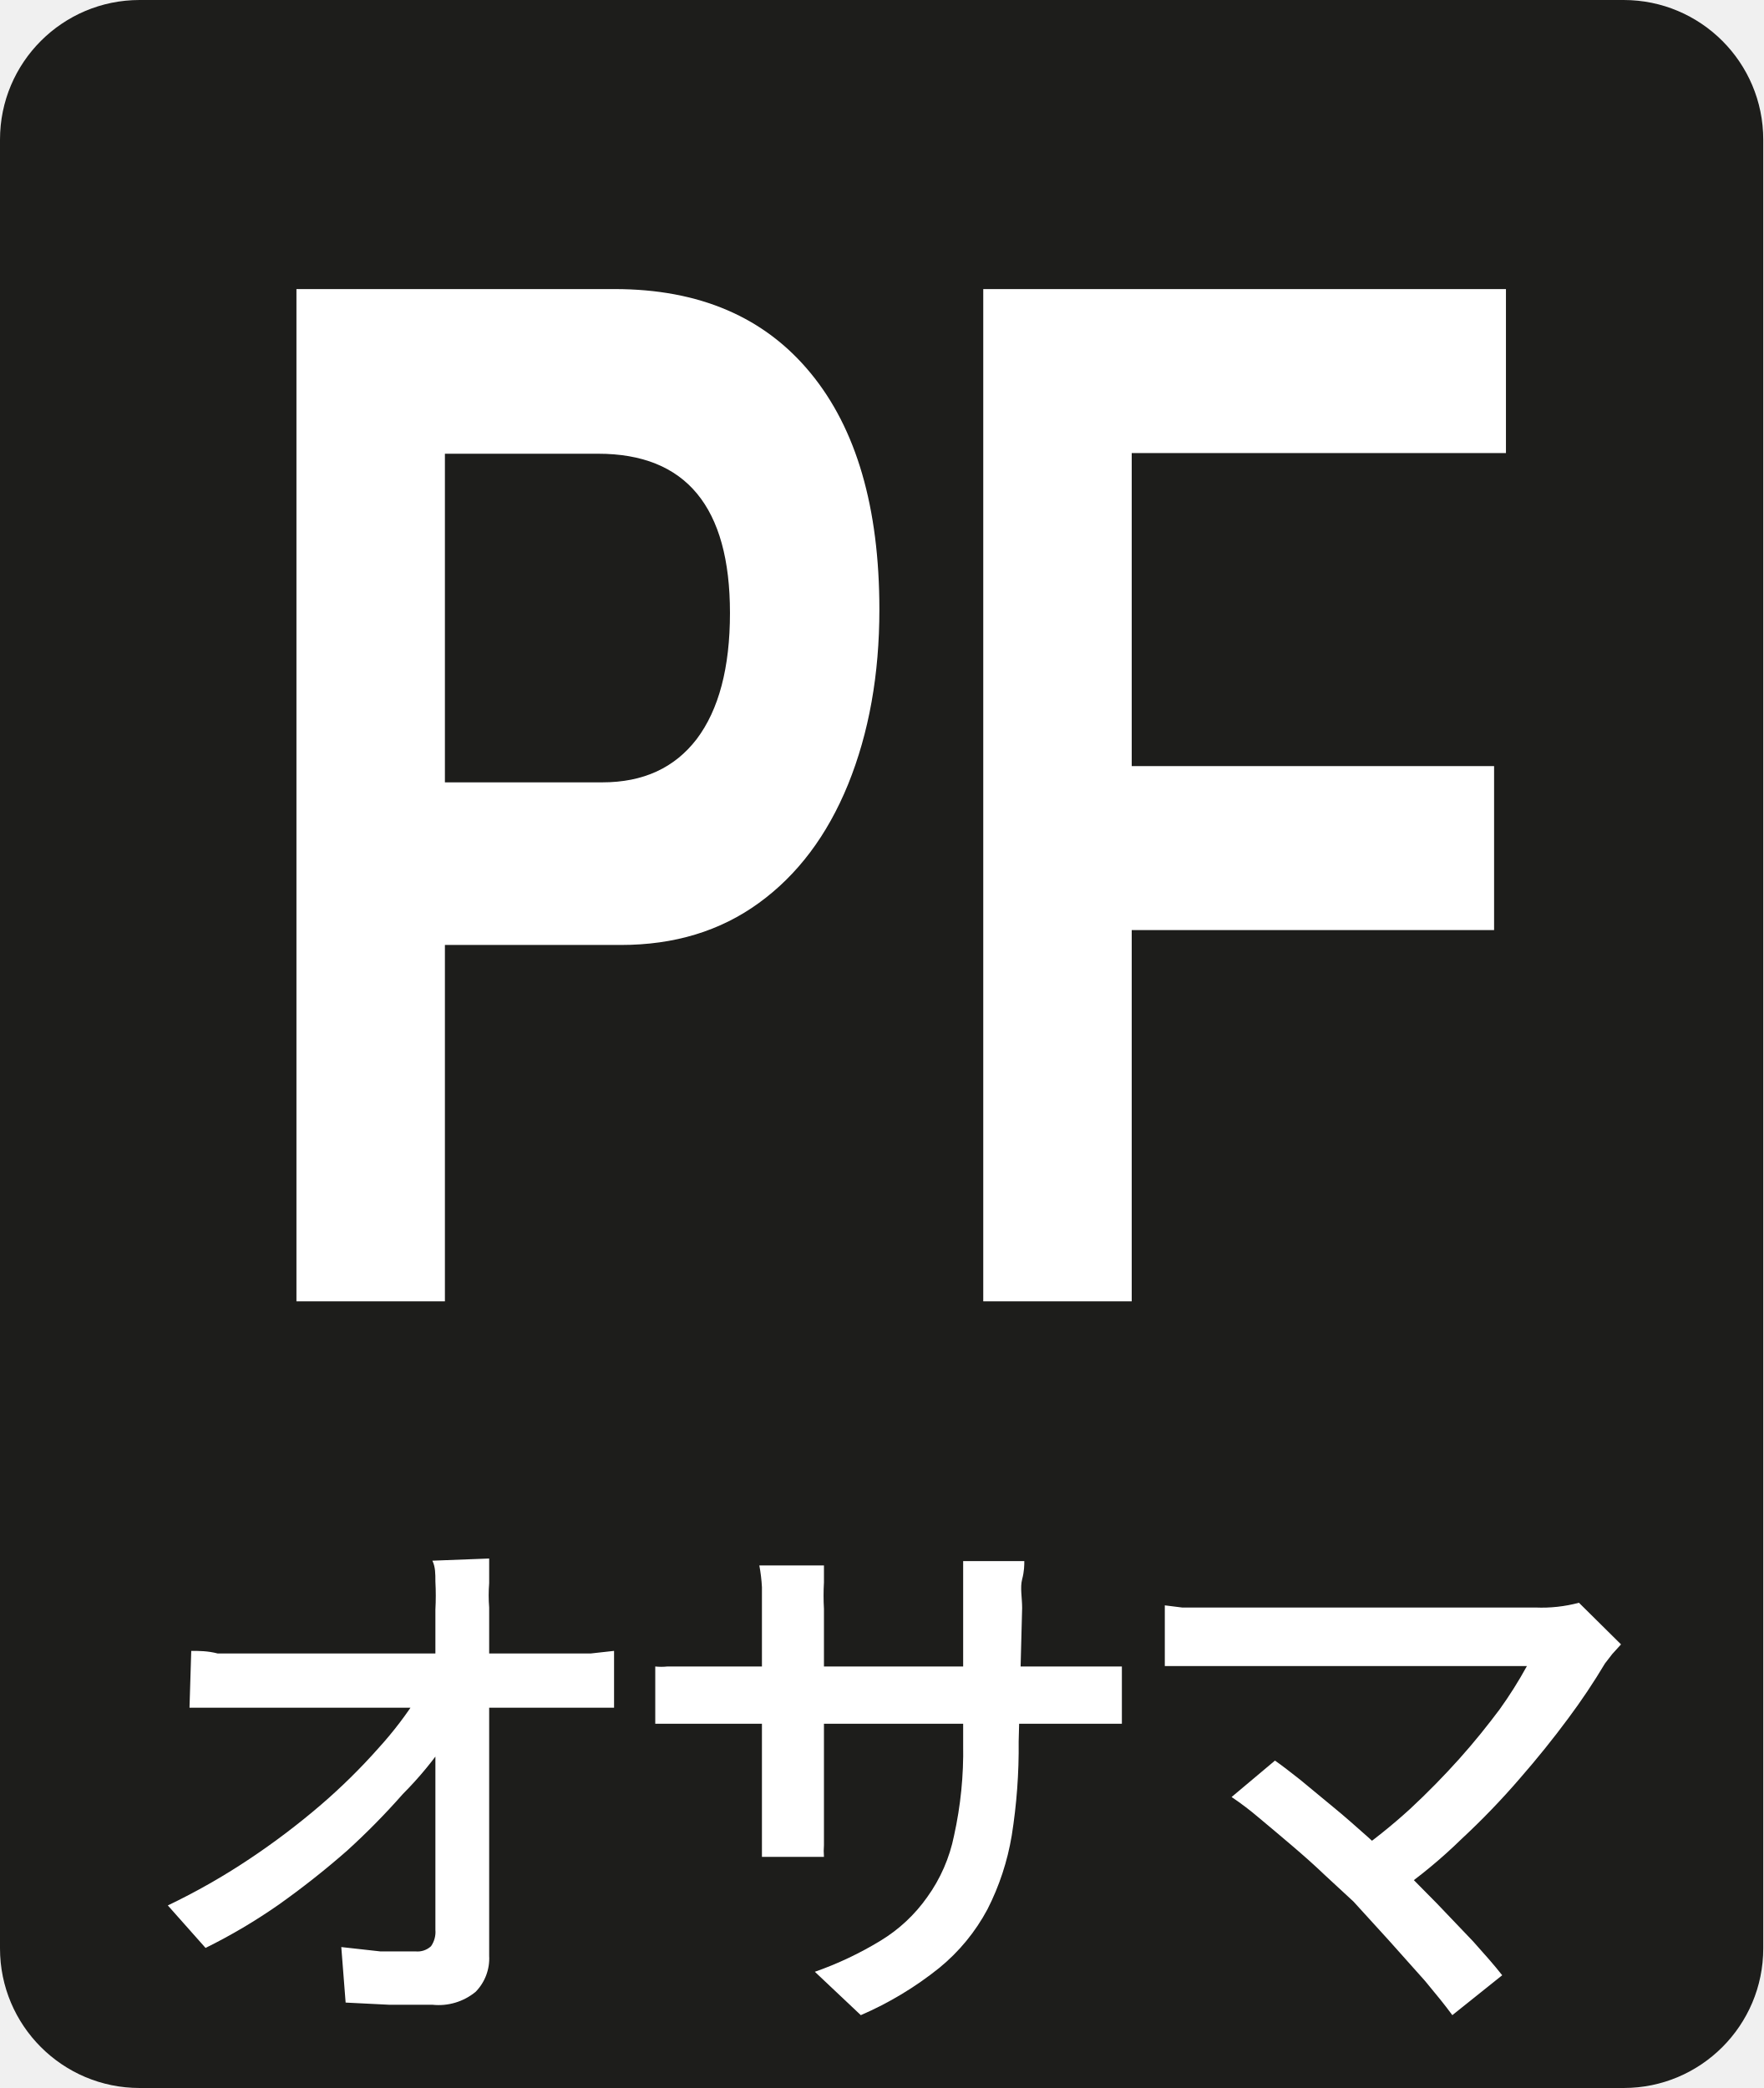
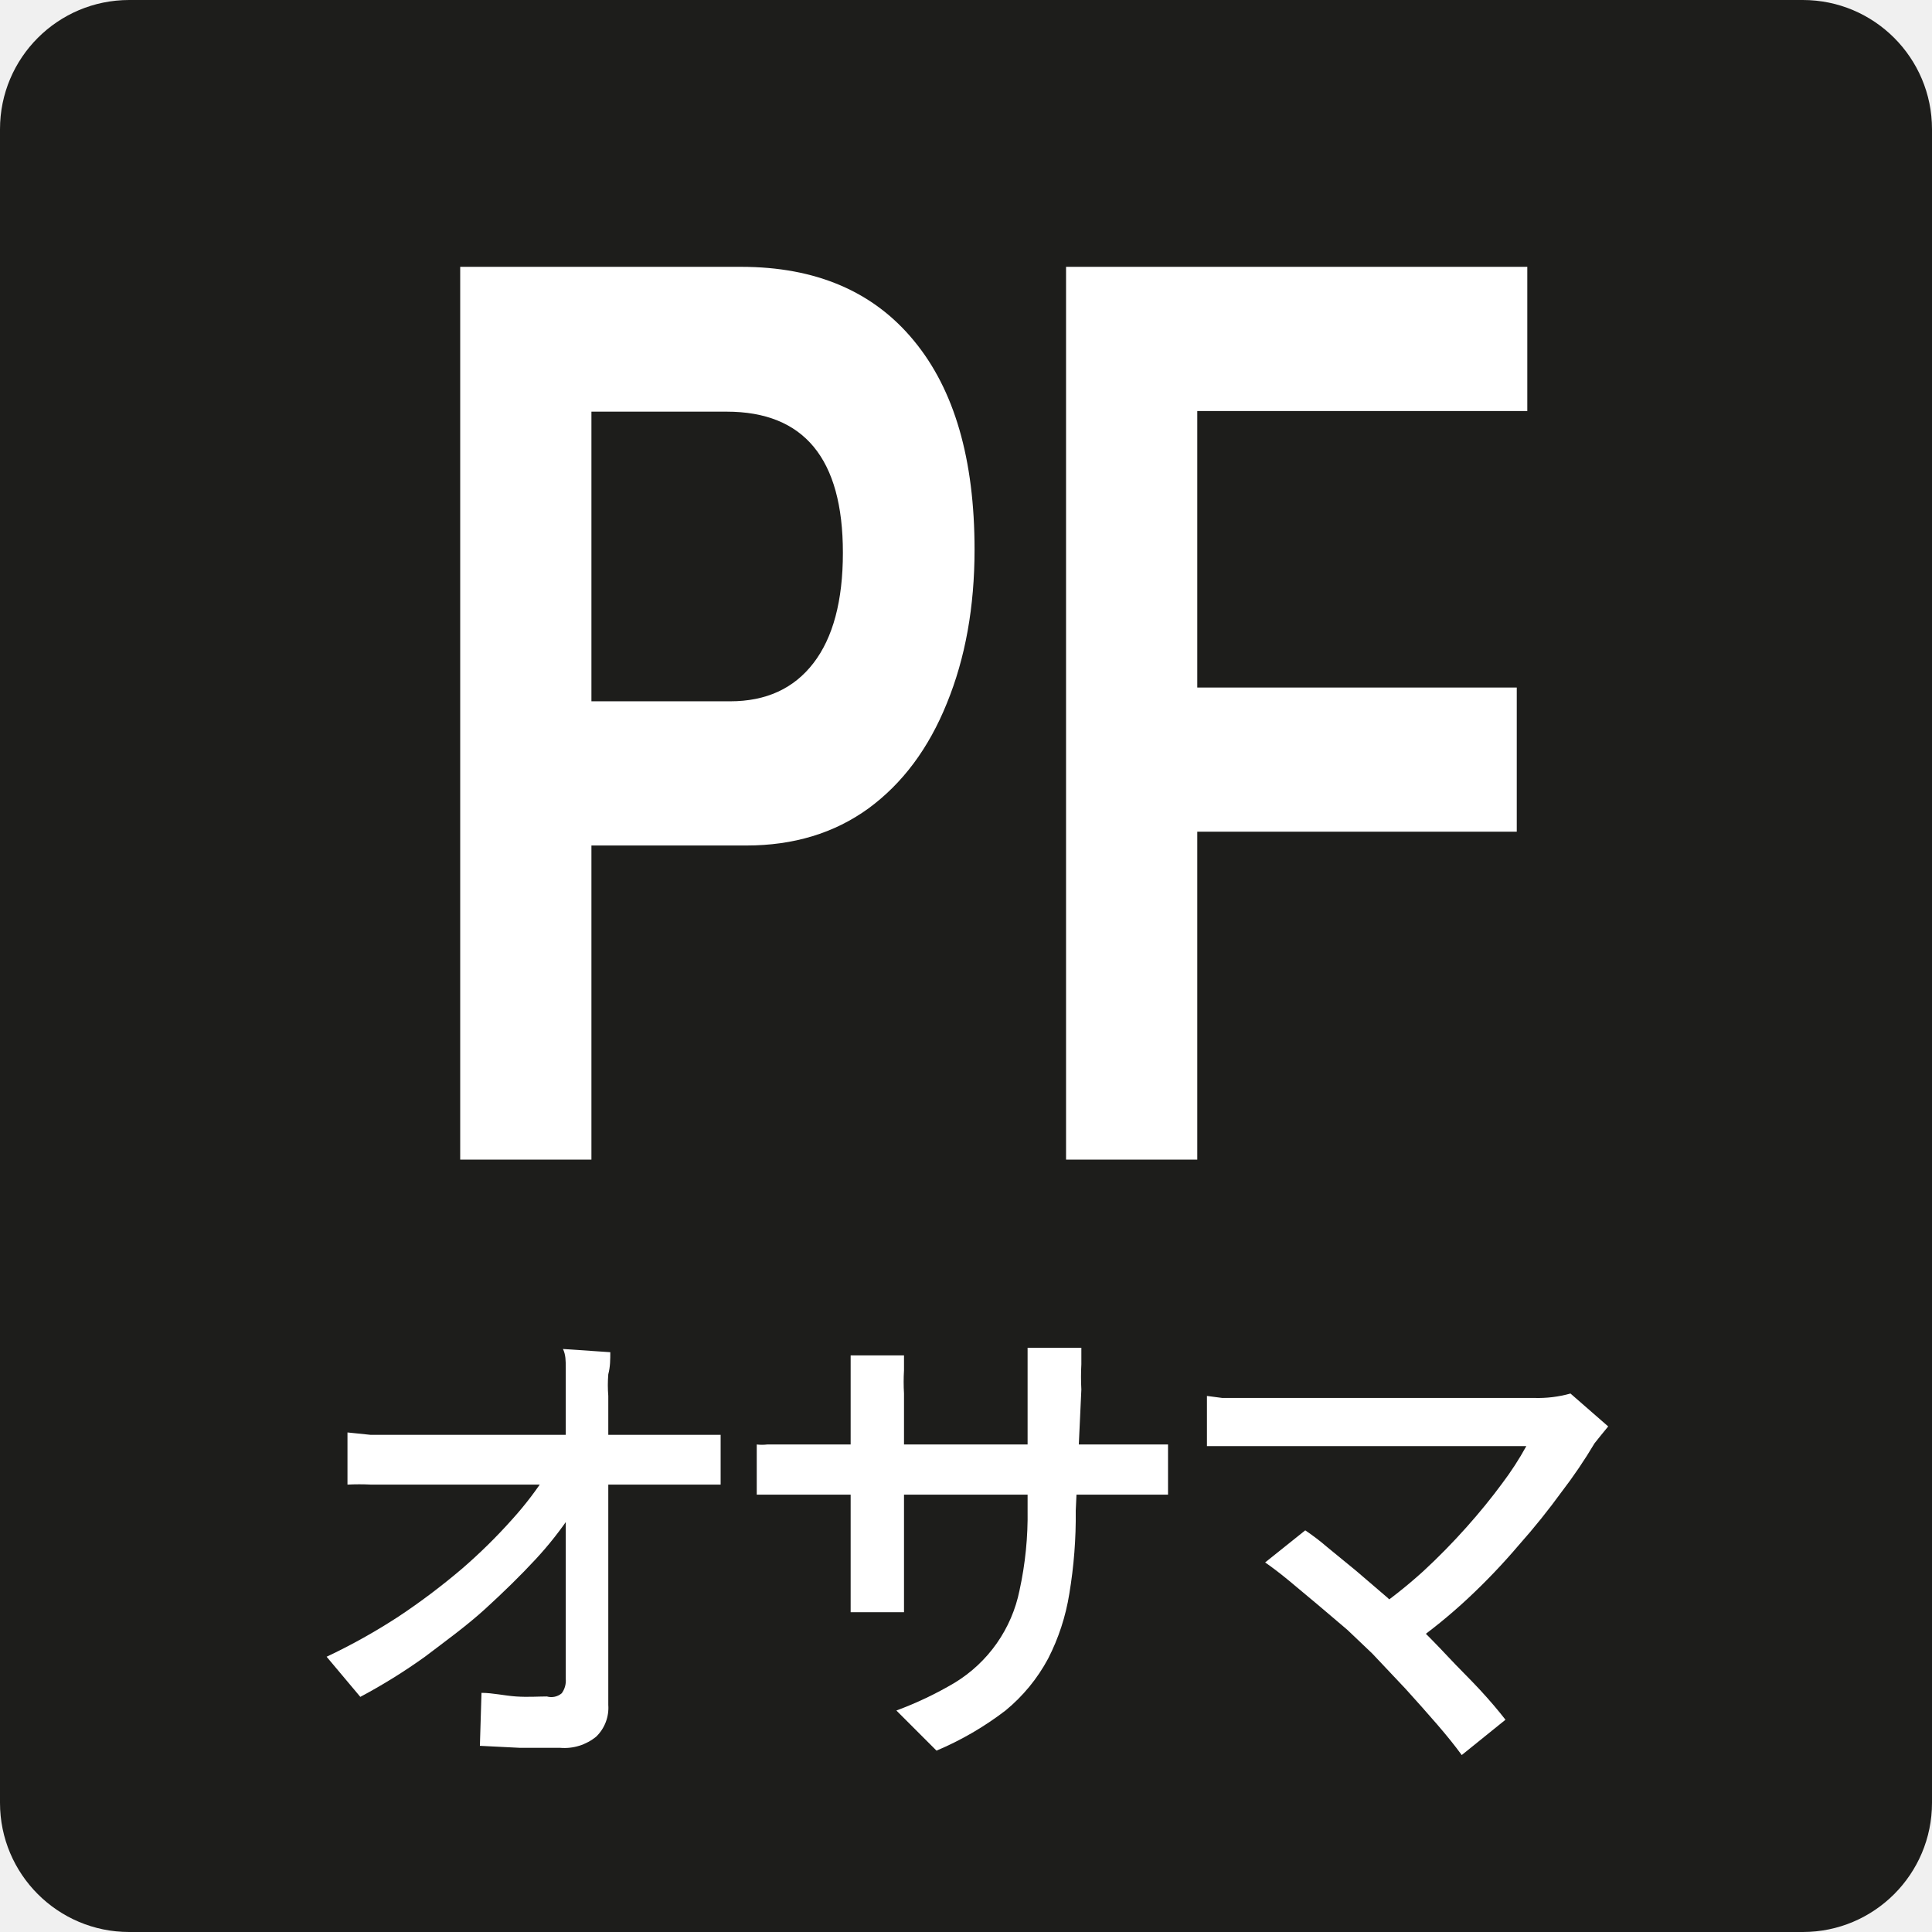
- <svg xmlns="http://www.w3.org/2000/svg" version="1.1" width="40.66" height="48.15">
-   <svg id="SvgjsSvg1020" data-name="Layer 1" viewBox="0 0 40.66 48.15">
+ <svg xmlns="http://www.w3.org/2000/svg" version="1.1" width="48.15" height="48.15">
+   <svg id="SvgjsSvg1016" data-name="Layer 1" viewBox="0 0 48.15 48.15">
    <defs>
-       <style>.cls-1{fill:#1d1d1b;}.cls-2,.cls-3{fill:#fff;}.cls-3{font-size:33.92px;font-family:Arial-BoldMT, Arial;font-weight:700;}</style>
+       <style>.cls-1{fill:#1d1d1b;}.cls-2,.cls-3{fill:#fff;}.cls-3{font-size:32.34px;font-family:Arial-BoldMT, Arial;font-weight:700;}</style>
    </defs>
-     <rect class="cls-1" width="40.66" height="48.15" rx="3.22" />
-     <path class="cls-2" d="M3.87,43.94a15.17,15.17,0,0,0,1.88-1.07A17,17,0,0,0,7.4,41.62a13.79,13.79,0,0,0,1.33-1.31,8.62,8.62,0,0,0,.92-1.21h.64v1.06a8.42,8.42,0,0,1-1,1.21A16.37,16.37,0,0,1,8,42.68a19.47,19.47,0,0,1-1.57,1.24,13,13,0,0,1-1.69,1Zm.54-5.87c.18,0,.38,0,.61.06l.64,0H13l.62,0,.54-.06v1.31l-.56,0H5q-.33,0-.63,0Zm6.87-2.13c0,.18,0,.37,0,.57a3.51,3.51,0,0,0,0,.56c0,.29,0,.62,0,1s0,.82,0,1.29,0,1,0,1.46l0,1.51c0,.5,0,1,0,1.46s0,.91,0,1.31a1.1,1.1,0,0,1-.31.83,1.34,1.34,0,0,1-1,.3l-1,0-1-.05-.1-1.28.9.1.81,0a.46.46,0,0,0,.36-.12.58.58,0,0,0,.1-.38c0-.29,0-.64,0-1s0-.83,0-1.29,0-.93,0-1.41,0-1,0-1.4,0-.89,0-1.28,0-.73,0-1a6,6,0,0,0,0-.65c0-.18,0-.34-.07-.48Z" />
-     <path class="cls-2" d="M15.11,38.43a1.31,1.31,0,0,0,.28,0l.46,0,.56,0h8.21l.77,0,.48,0v1.32l-.47,0H15.86l-.46,0-.29,0ZM19,36.1c0,.08,0,.21,0,.39a5.28,5.28,0,0,0,0,.61v4.51c0,.17,0,.33,0,.5s0,.31,0,.44a1.65,1.65,0,0,0,0,.27H17.57c0-.06,0-.15,0-.27s0-.27,0-.44,0-.33,0-.5V37.1c0-.16,0-.33,0-.5a3.8,3.8,0,0,0-.06-.5Zm4.49,4.06a12.9,12.9,0,0,1-.16,2.17,5.86,5.86,0,0,1-.56,1.7,4.46,4.46,0,0,1-1.11,1.35,7.88,7.88,0,0,1-1.81,1.09l-1.06-1a8,8,0,0,0,1.52-.72,3.6,3.6,0,0,0,1.07-1A3.66,3.66,0,0,0,22,42.33a8.92,8.92,0,0,0,.21-2.09V37.08c0-.24,0-.46,0-.66s0-.33,0-.42h1.41c0,.09,0,.23-.05.42s0,.42,0,.66Z" />
-     <path class="cls-2" d="M37.38,37.92l-.2.22-.17.22a14.79,14.79,0,0,1-.85,1.27c-.34.46-.71.92-1.12,1.39a17.46,17.46,0,0,1-1.34,1.39,11.75,11.75,0,0,1-1.5,1.24l-1-.88a13.38,13.38,0,0,0,1.31-1.05c.41-.38.79-.77,1.14-1.16s.66-.78.93-1.14a9.74,9.74,0,0,0,.63-1h-7l-.52,0-.48,0-.35,0v-1.4l.4.05.48,0h7.67a3.32,3.32,0,0,0,1-.11Zm-6.17,5.93-.66-.61c-.24-.23-.5-.46-.77-.69s-.52-.44-.76-.64a6.78,6.78,0,0,0-.62-.47l1-.84c.16.11.35.26.58.44l.75.62c.27.22.54.46.81.7l.75.68.84.85.84.88c.26.29.49.55.67.78l-1.15.92c-.16-.22-.38-.49-.63-.79l-.83-.93Z" />
-     <text class="cls-3" transform="translate(5.25 30.01) scale(0.7 1)">PF</text>
+     <rect class="cls-1" width="48.15" height="48.15" rx="3.22" />
+     <path class="cls-2" d="M8.14,41.29a15,15,0,0,0,1.79-1,16.7,16.7,0,0,0,1.58-1.19,13.51,13.51,0,0,0,1.26-1.24,8.46,8.46,0,0,0,.88-1.16h.61v1a8.92,8.92,0,0,1-.91,1.16c-.38.41-.8.82-1.26,1.24s-1,.81-1.5,1.19a14.21,14.21,0,0,1-1.61,1Zm.52-5.59.58.06.61,0h7l.6,0,.51,0v1.24H9.25a5.68,5.68,0,0,0-.59,0Zm6.55-2c0,.18,0,.36-.05.55a3.25,3.25,0,0,0,0,.54c0,.27,0,.59,0,1s0,.78,0,1.23,0,.91,0,1.39,0,1,0,1.44,0,.94,0,1.39,0,.87,0,1.25a1,1,0,0,1-.3.79,1.25,1.25,0,0,1-.9.28l-1,0-1-.05L12,42.19c.28,0,.57.07.86.09s.56,0,.77,0A.4.4,0,0,0,14,42.2a.53.53,0,0,0,.1-.36c0-.28,0-.62,0-1s0-.79,0-1.23,0-.88,0-1.34,0-.9,0-1.34,0-.84,0-1.22,0-.69,0-1,0-.45,0-.62,0-.33-.07-.47Z" />
+     <path class="cls-2" d="M18.86,36a1.09,1.09,0,0,0,.26,0l.44,0,.53,0h7.84c.29,0,.53,0,.73,0l.45,0v1.25l-.44,0H19.14l-.28,0Zm3.67-2.22c0,.08,0,.2,0,.37a4.85,4.85,0,0,0,0,.58v4.3c0,.16,0,.32,0,.48s0,.29,0,.41,0,.21,0,.26H21.2s0-.14,0-.26,0-.25,0-.41,0-.31,0-.48v-4.3c0-.15,0-.31,0-.48s0-.32,0-.47Zm4.28,3.87a11.76,11.76,0,0,1-.16,2.07,5.41,5.41,0,0,1-.53,1.62,4.3,4.3,0,0,1-1.06,1.29,7.82,7.82,0,0,1-1.72,1l-1-1a8.92,8.92,0,0,0,1.45-.69,3.51,3.51,0,0,0,1.62-2.31,8.75,8.75,0,0,0,.2-2v-3c0-.24,0-.45,0-.63s0-.32,0-.41h1.34c0,.09,0,.23,0,.41a5.78,5.78,0,0,0,0,.63Z" />
+     <path class="cls-2" d="M40.08,35.55l-.18.22-.16.2a12.38,12.38,0,0,1-.82,1.21c-.32.44-.67.88-1.07,1.33a15.81,15.81,0,0,1-1.27,1.33A13.37,13.37,0,0,1,35.15,41l-.94-.84a12.38,12.38,0,0,0,1.26-1c.39-.36.75-.73,1.08-1.1s.63-.74.88-1.08a7.69,7.69,0,0,0,.61-.94H31.36l-.49,0-.45,0-.34,0V34.79l.38.05.46,0h7.31a3,3,0,0,0,.91-.11ZM34.2,41.21l-.62-.59L32.85,40l-.73-.61c-.23-.19-.43-.34-.59-.45l1-.8a5.82,5.82,0,0,1,.55.42l.72.59.77.66.72.66c.25.25.52.52.79.81s.55.56.8.83.47.53.64.75l-1.09.88c-.16-.22-.36-.47-.61-.76s-.51-.58-.79-.89Z" />
+     <text class="cls-3" transform="translate(9.96 28.9) scale(0.7 1)">PF</text>
  </svg>
  <style>@media (prefers-color-scheme: light) { :root { filter: none; } }
@media (prefers-color-scheme: dark) { :root { filter: none; } }
</style>
</svg>
